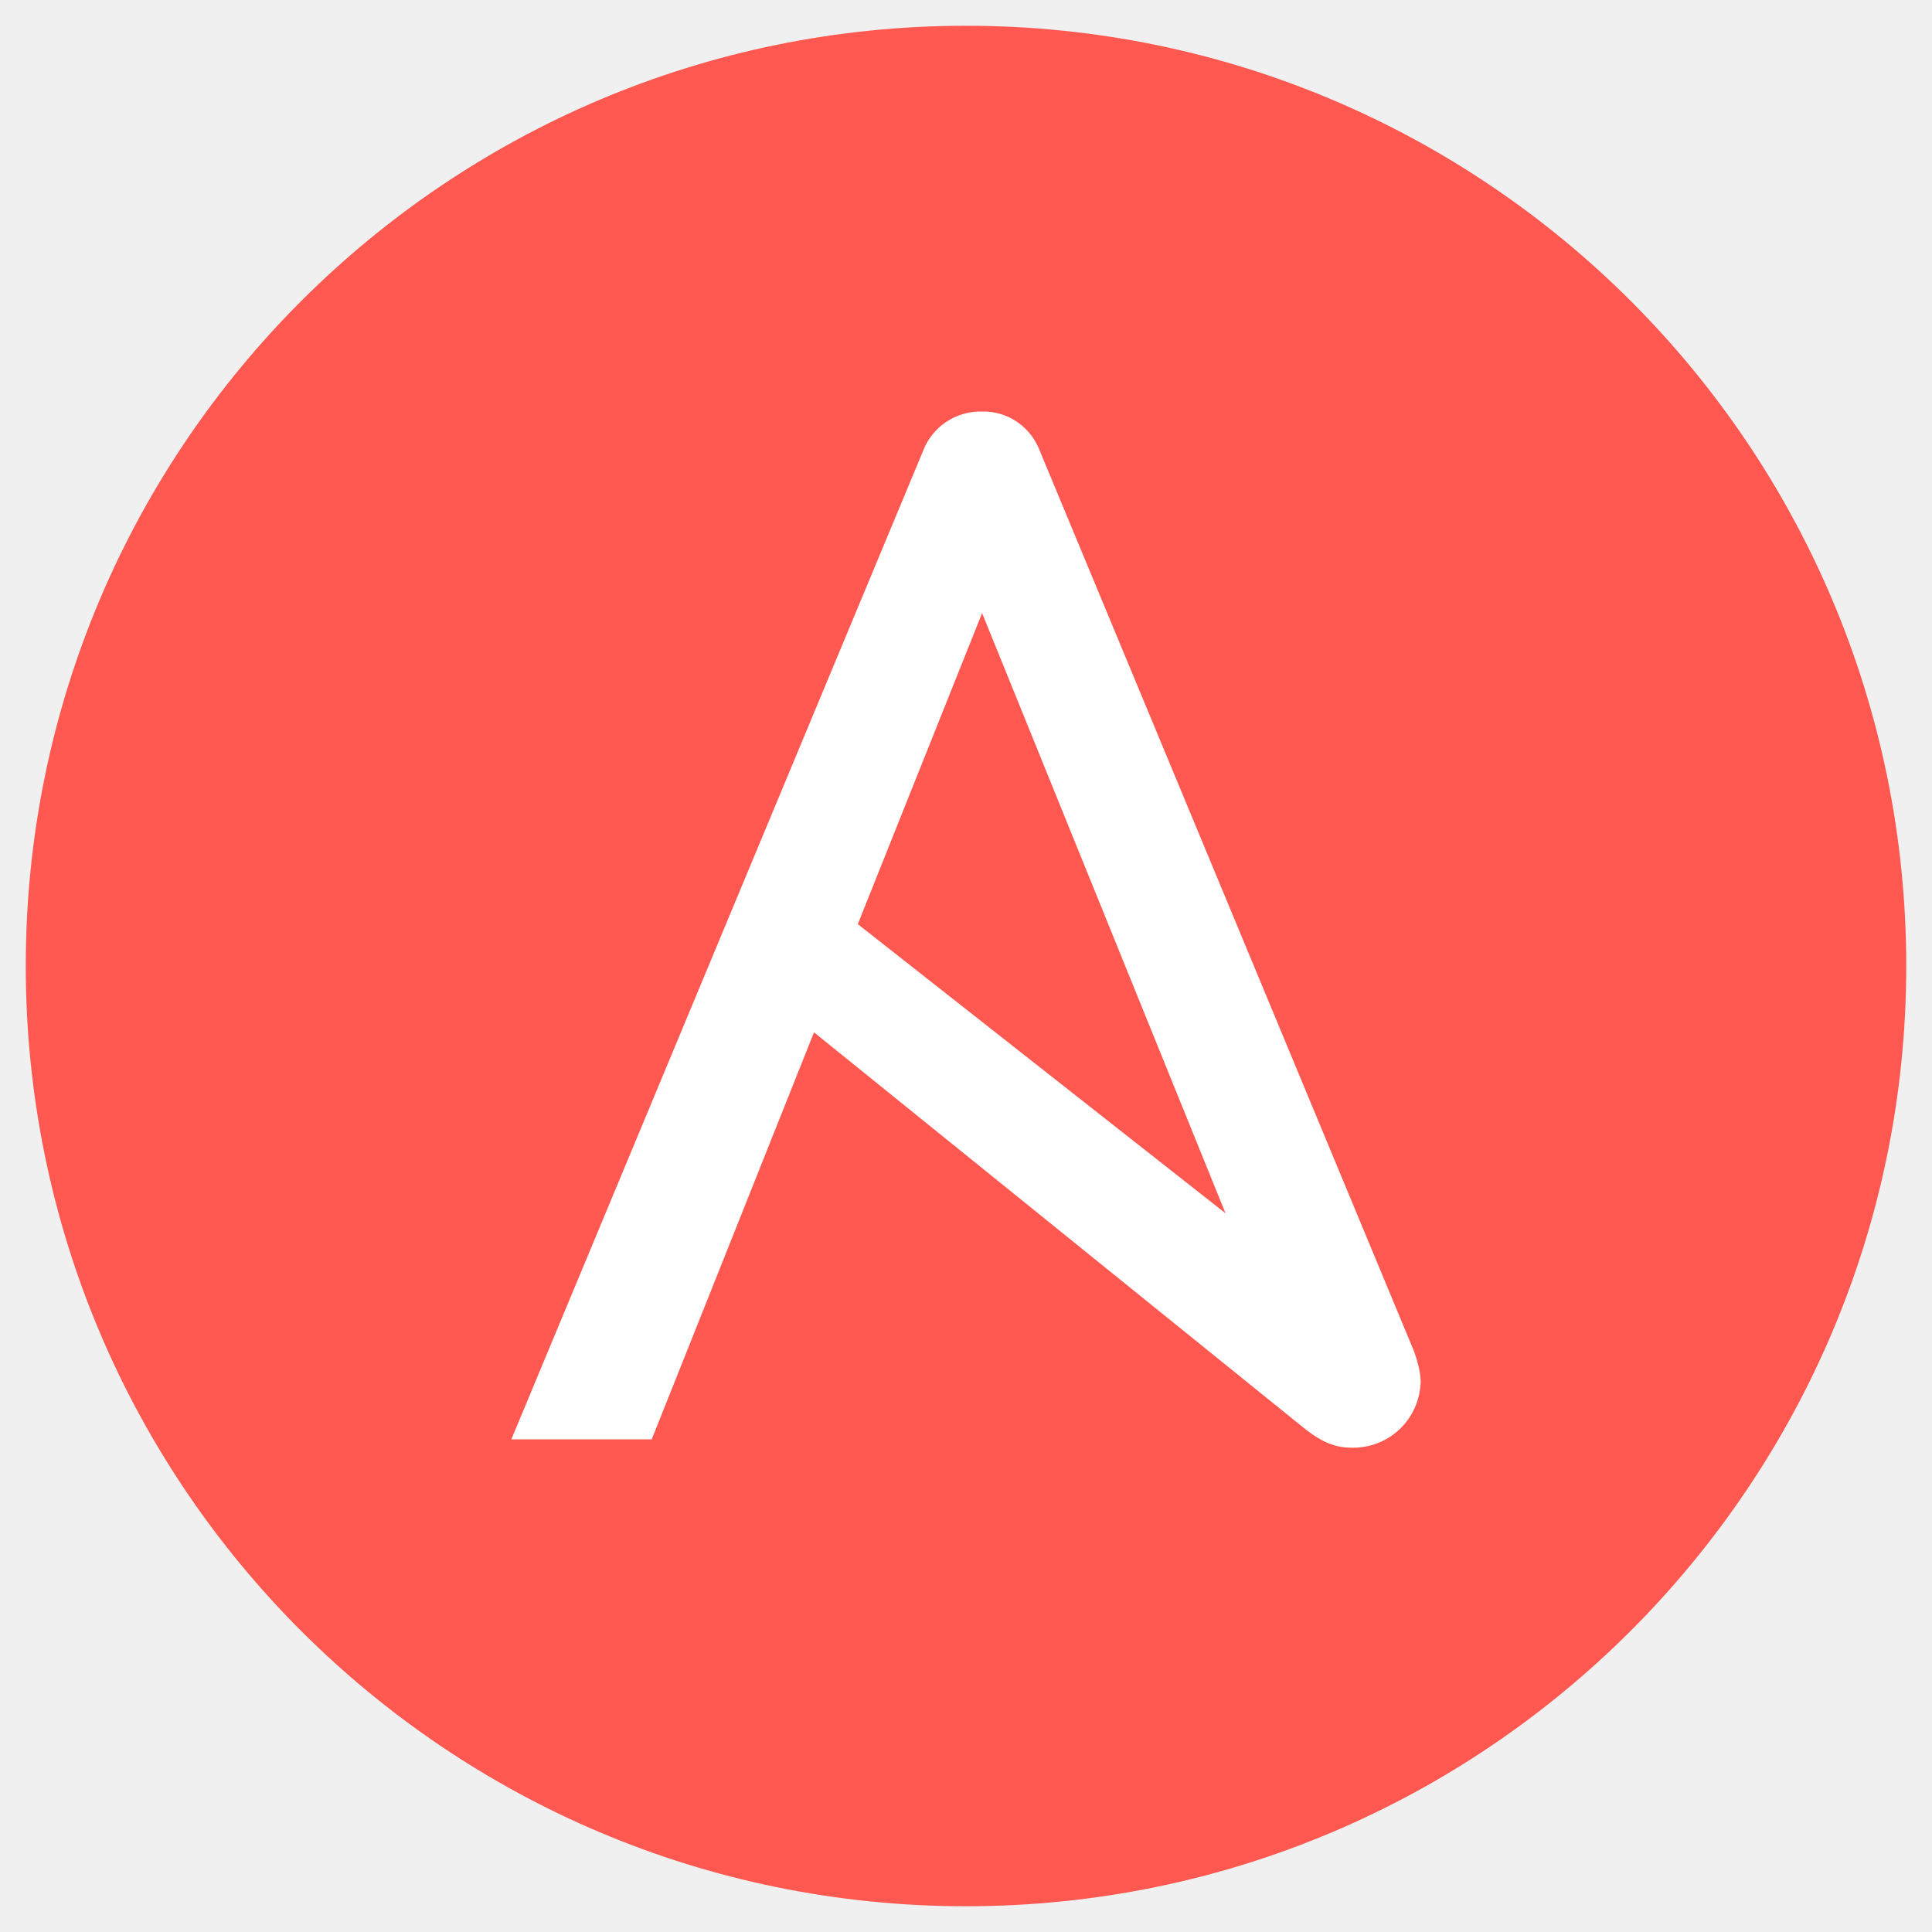
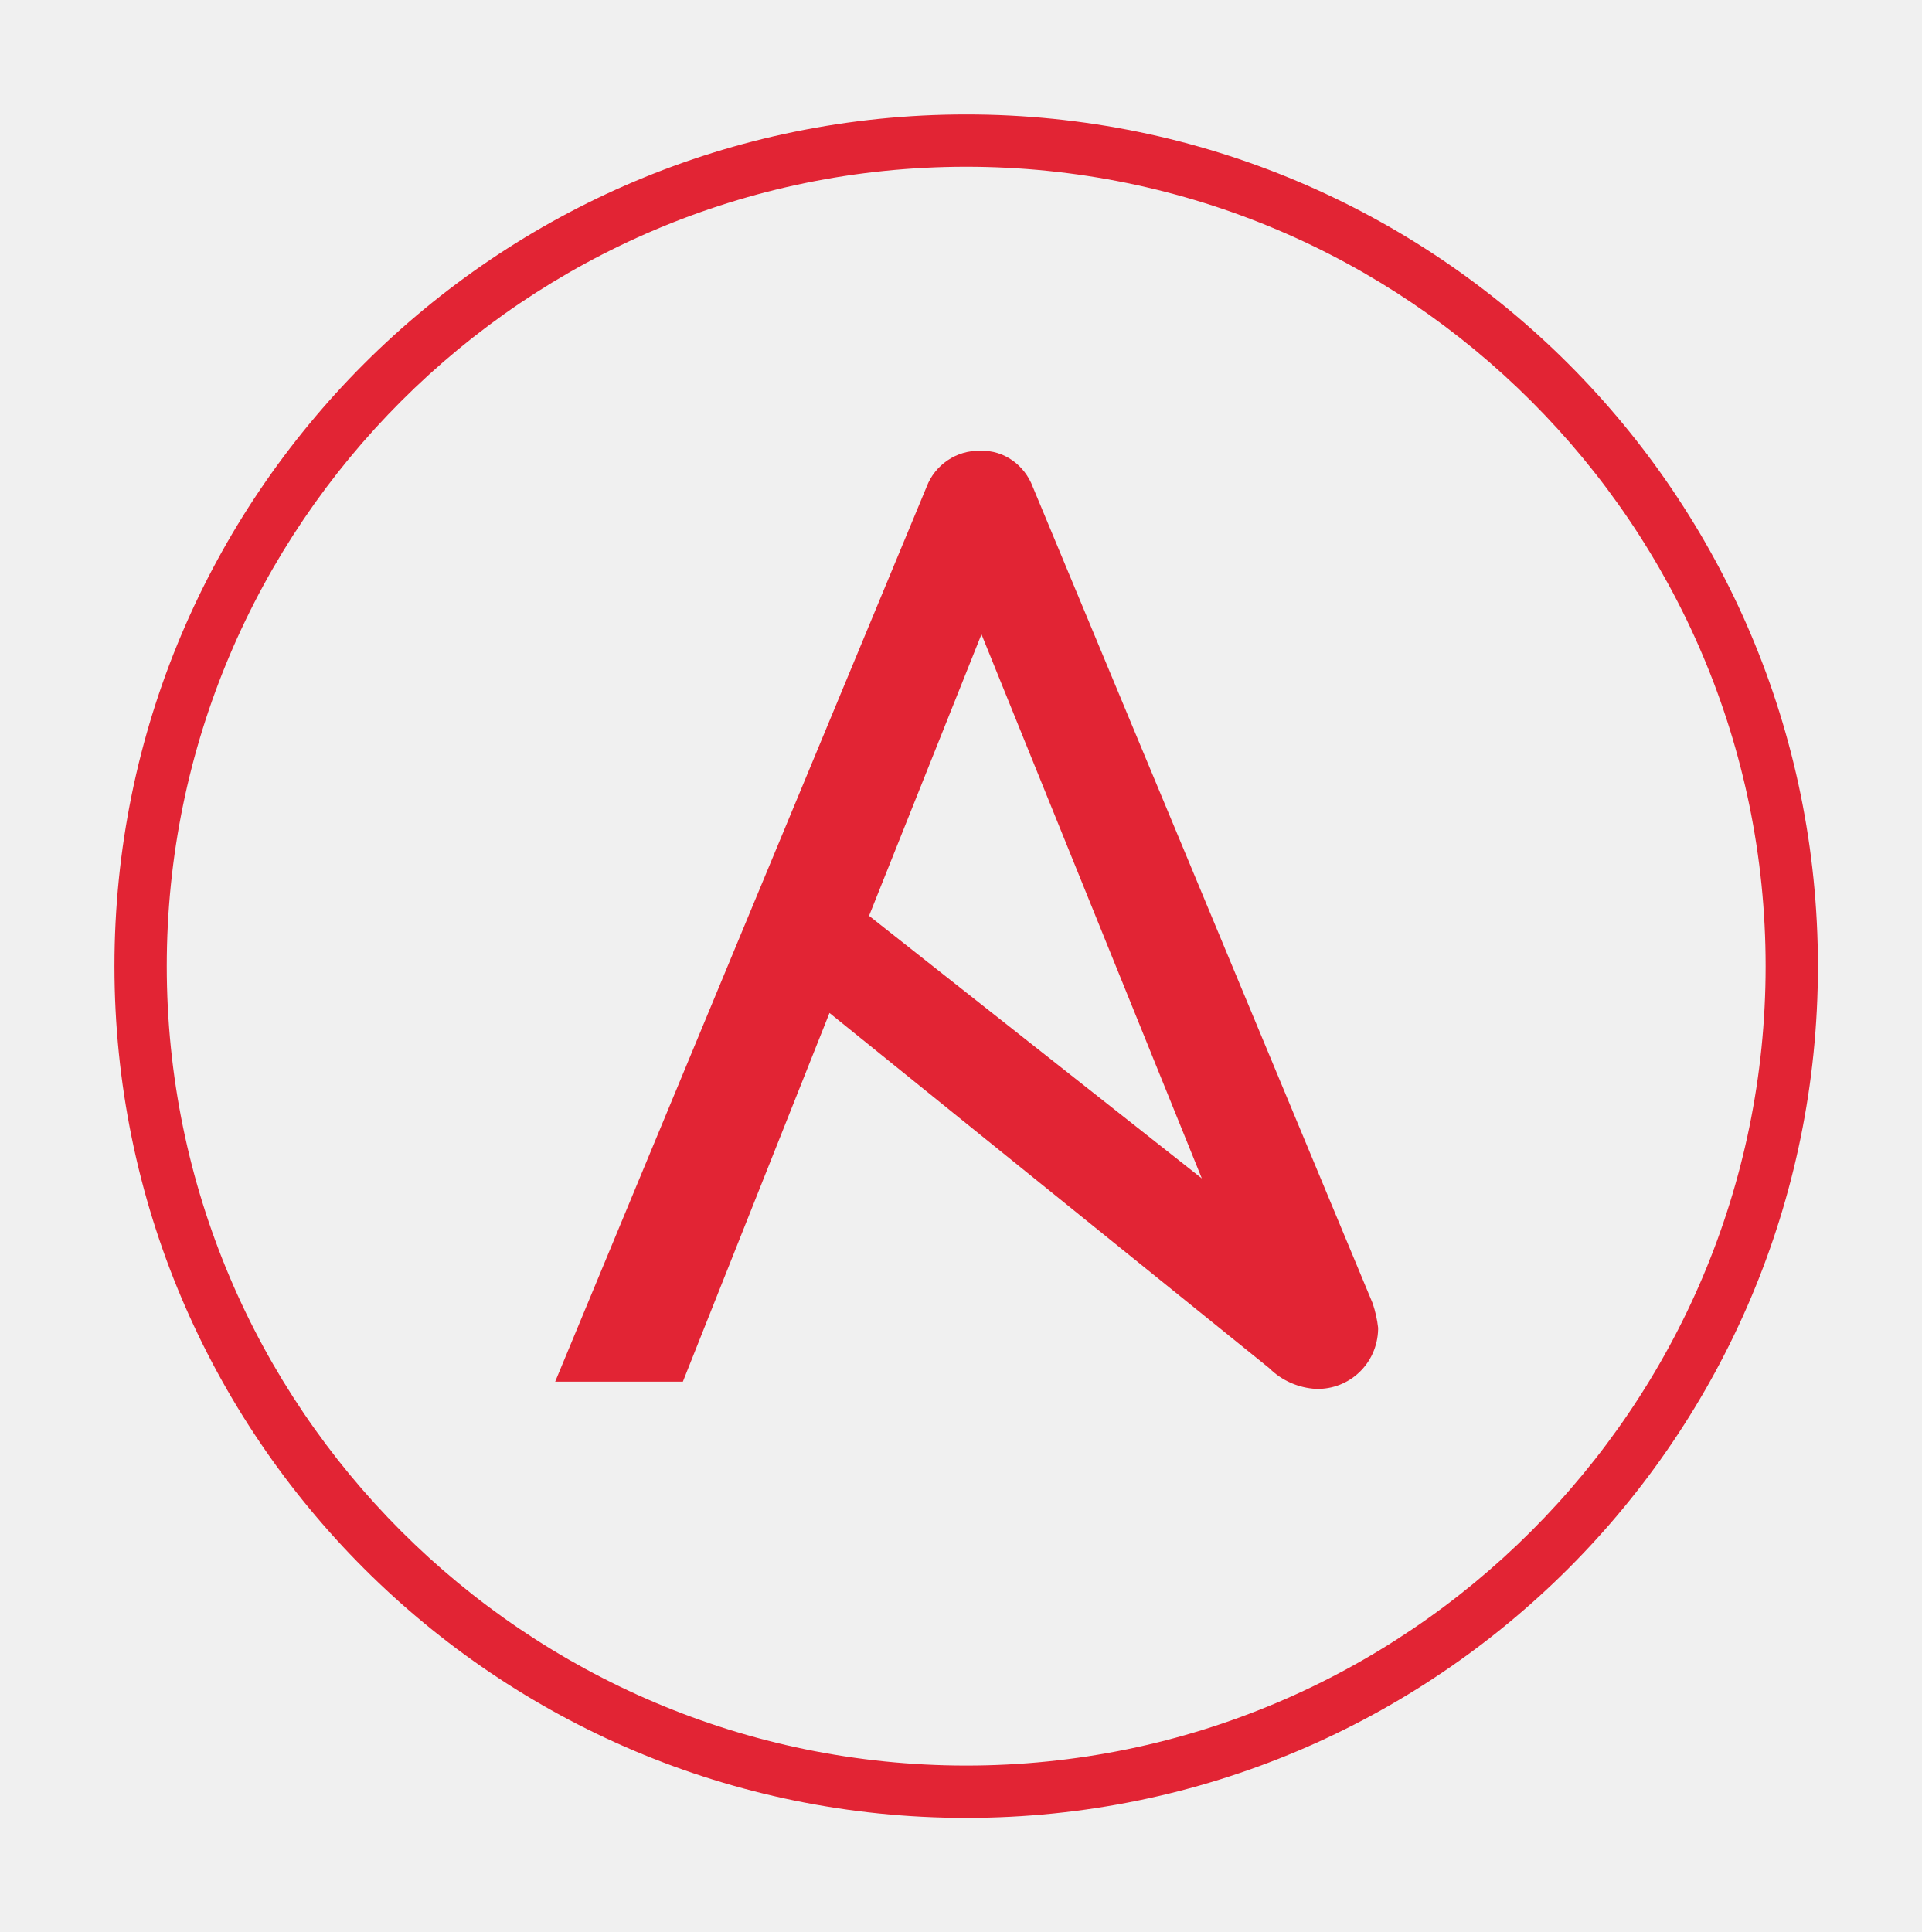
- <svg xmlns="http://www.w3.org/2000/svg" version="1.1" id="logo" x="0px" y="0px" viewBox="0 0 300 300" style="enable-background:new 0 0 300 300;" xml:space="preserve">
+ <svg xmlns="http://www.w3.org/2000/svg" version="1.1" id="Layer_1" x="0px" y="0px" viewBox="0 0 67.151 67.522" style="enable-background:new 0 0 67.151 67.522;" xml:space="preserve">
  <style type="text/css">
- 	.st0{fill:#FF5850;}
- 	.st1{fill:#FFFFFF;}
+ 	.st0{fill:#E22434;}
</style>
-   <path class="st0" d="M296,150c0,80.6-65.4,146-146,146c-80.6,0-146-65.3-146-146S69.4,4,150,4c0,0,0,0,0,0C230.6,4,296,69.3,296,150  C296,149.9,296,149.9,296,150" />
-   <path class="st1" d="M152.5,95.2l37.8,93.2l-57.1-44.9L152.5,95.2z M219.6,209.9L161.5,70.1c-1.4-3.8-5-6.3-9-6.2  c-4.1-0.1-7.8,2.4-9.2,6.2L79.4,223.5h21.8l25.2-63.2l75.4,60.9c3,2.5,5.2,3.6,8.1,3.6c5.8,0.1,10.5-4.4,10.7-10.2  c0-0.1,0-0.2,0-0.3C220.5,212.8,220.1,211.3,219.6,209.9" />
+   <path class="st0" d="M33.767,5.828c15.405,0,27.939,12.533,27.939,27.939  S49.172,61.705,33.767,61.705S5.828,49.172,5.828,33.767S18.361,5.828,33.767,5.828   M33.767,4C17.327,4,4,17.327,4,33.767s13.327,29.767,29.767,29.767  s29.767-13.327,29.767-29.767S50.206,4,33.767,4L33.767,4z" />
+   <path class="st0" d="M47.974,45.554L36.093,17.013c-0.283-0.754-1.006-1.289-1.823-1.257  c-0.849-0.031-1.603,0.503-1.886,1.257L19.402,48.289h4.463l5.124-12.887l15.371,12.416  c0.44,0.44,1.037,0.692,1.634,0.723c1.163,0.031,2.137-0.88,2.169-2.075v-0.063  C48.131,46.12,48.068,45.837,47.974,45.554z M34.301,22.168l7.701,19.017l-11.63-9.178  L34.301,22.168z" />
</svg>
